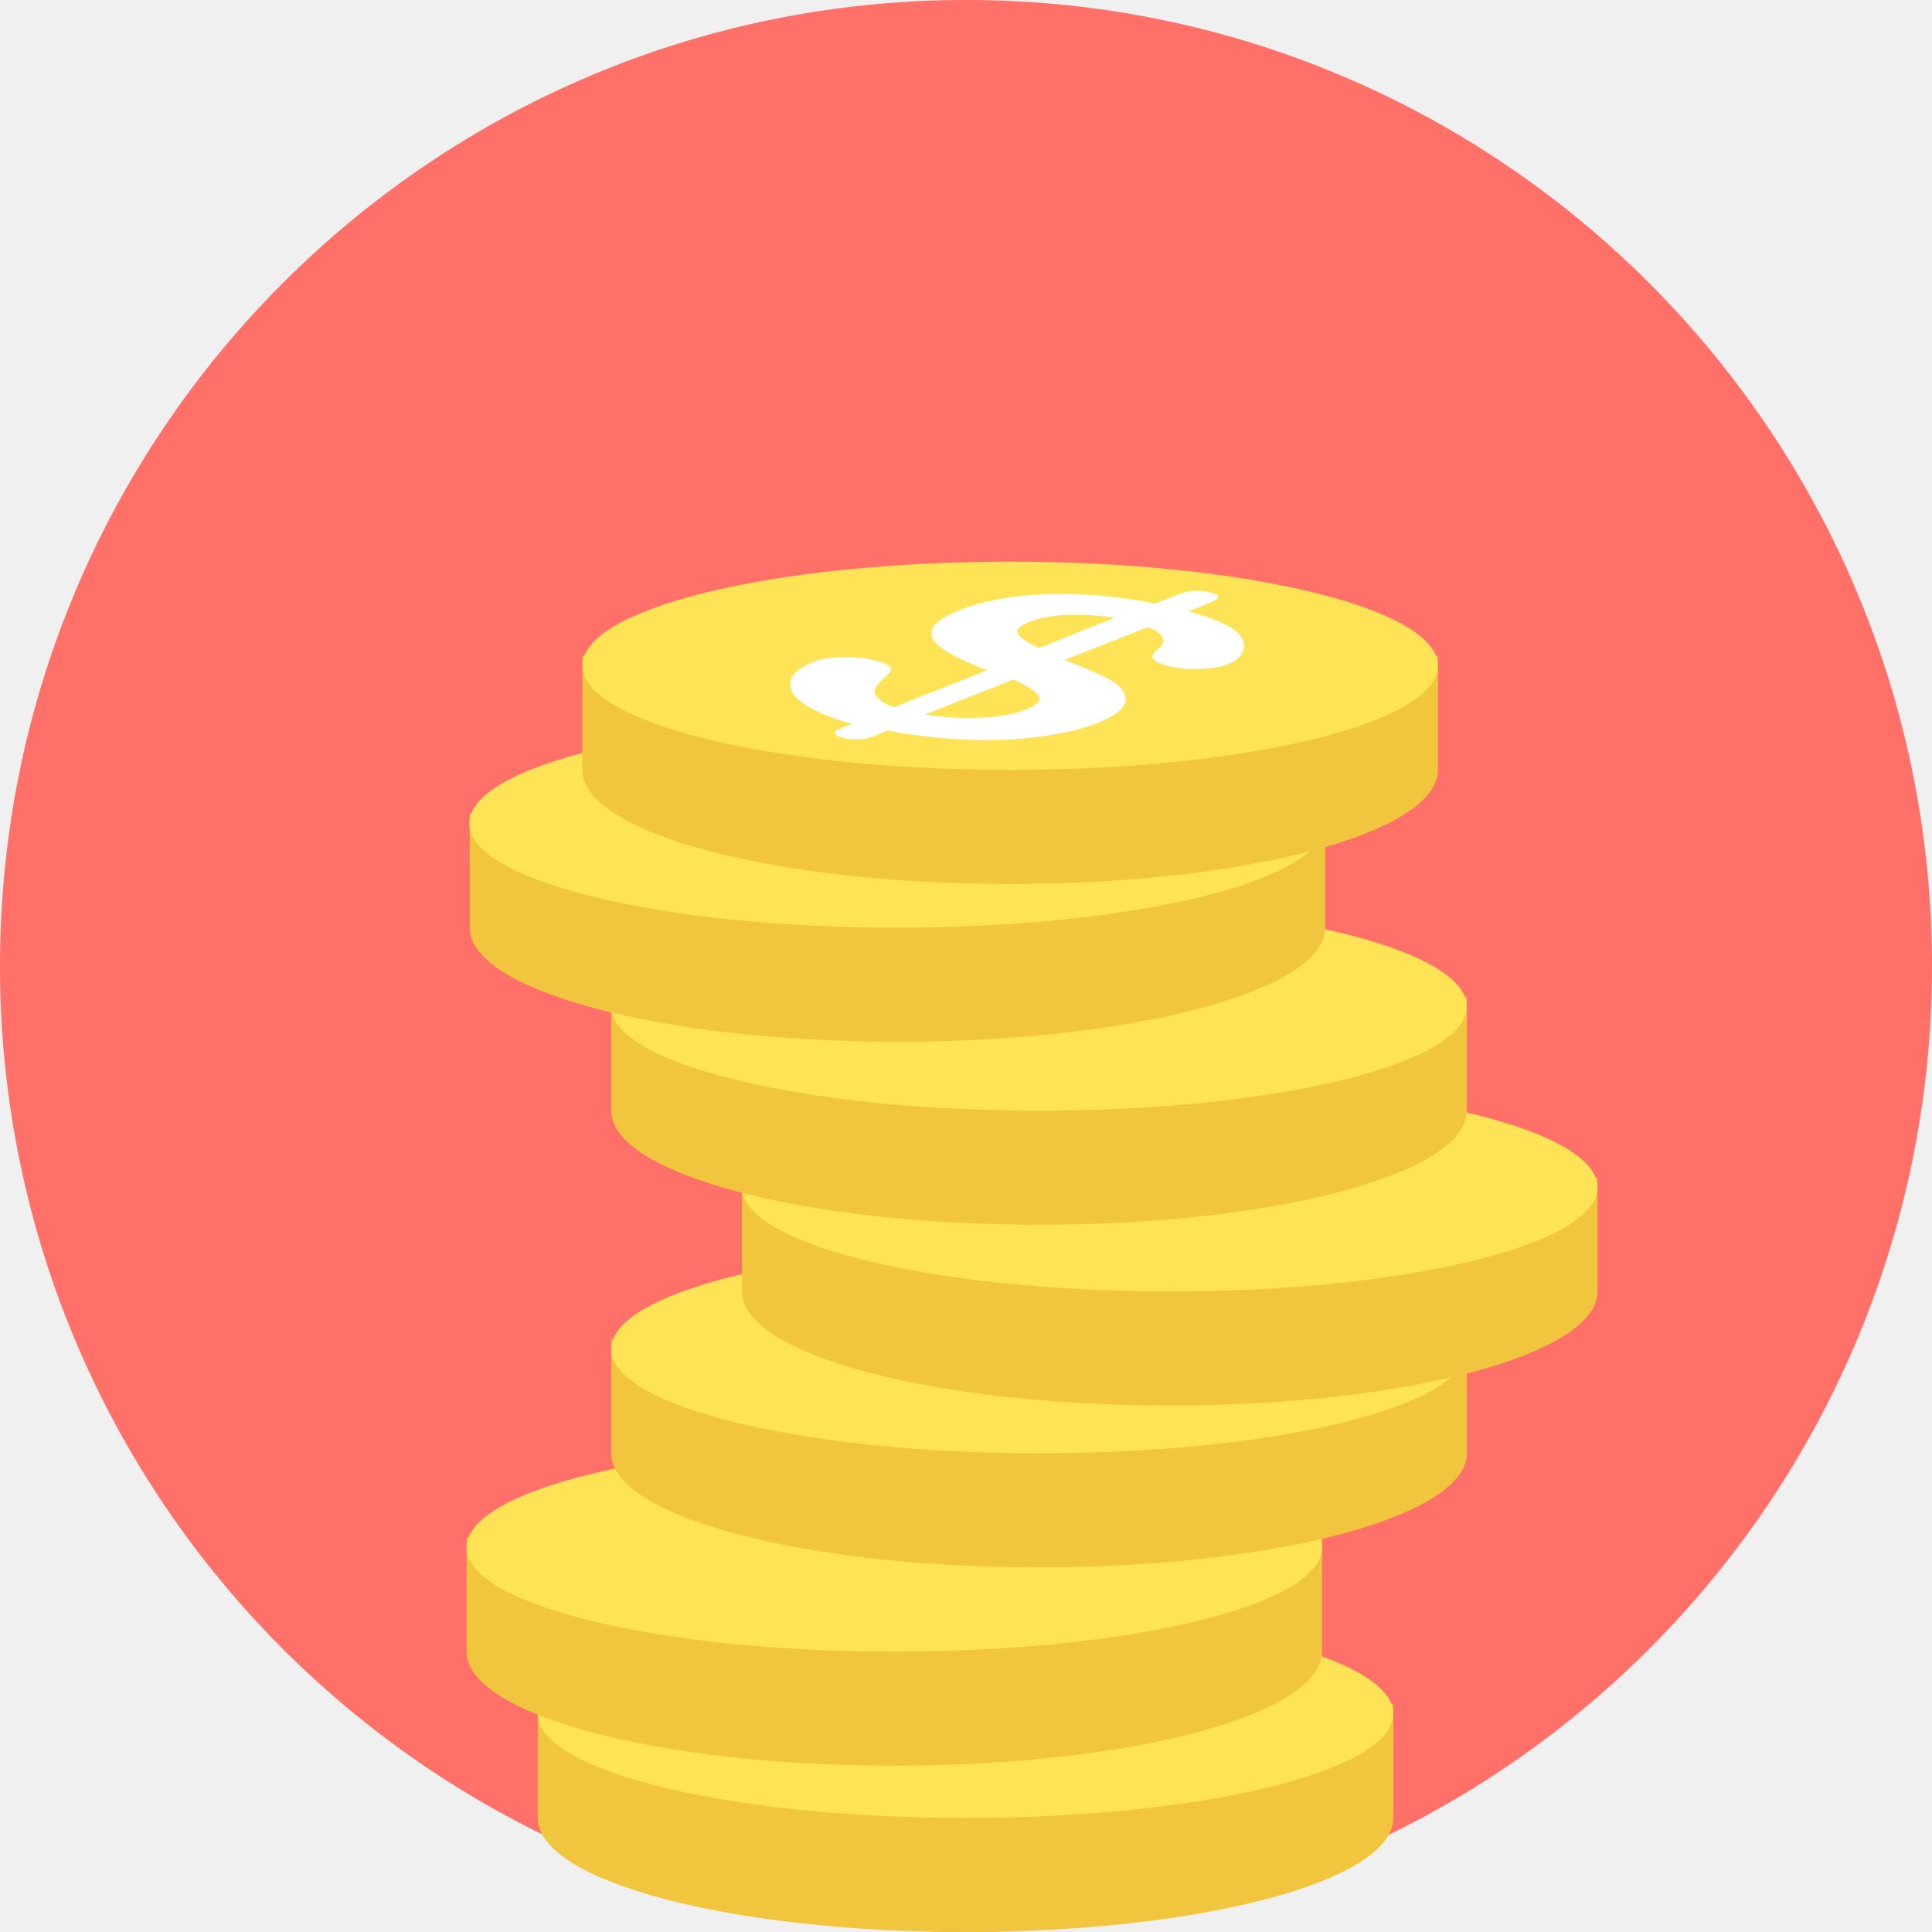
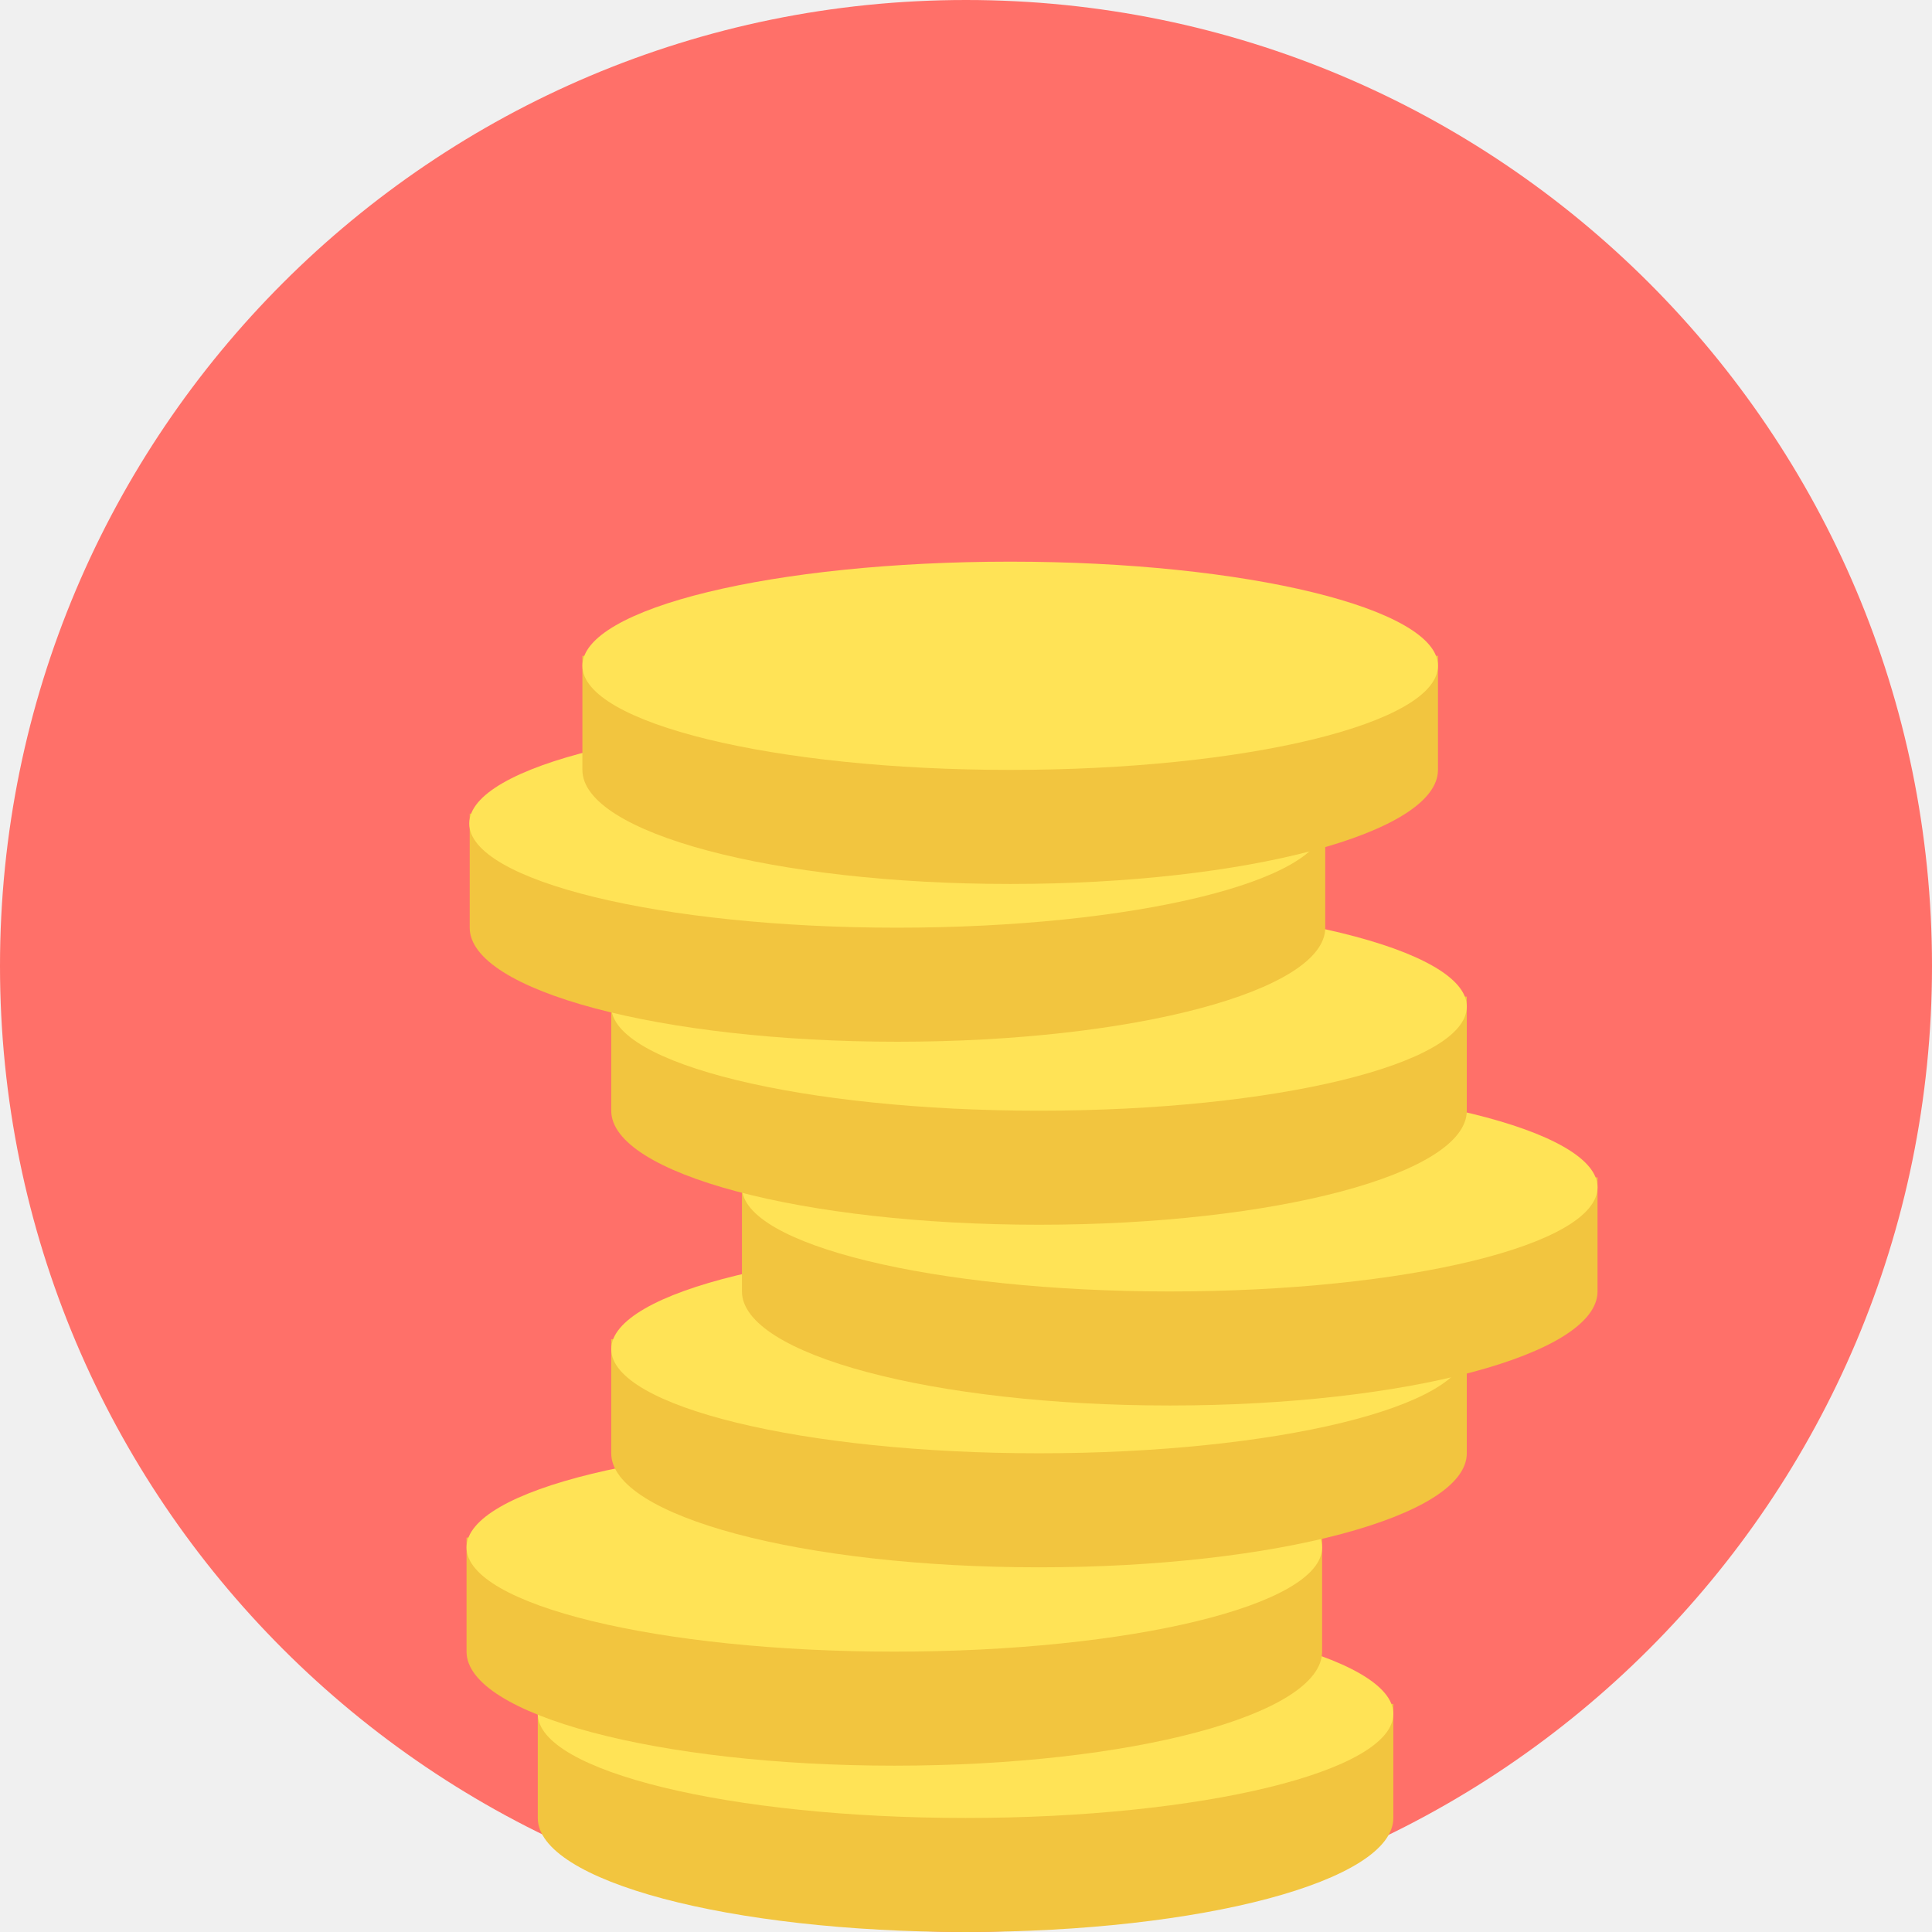
- <svg xmlns="http://www.w3.org/2000/svg" height="202px" style="shape-rendering:geometricPrecision; text-rendering:geometricPrecision; image-rendering:optimizeQuality; fill-rule:evenodd; clip-rule:evenodd" version="1.1" viewBox="0 0 4286 4286" width="202px" xml:space="preserve">
-   <defs>
-     <style type="text/css">
-    
-     .fil1 {fill:#F2C53F}
-     .fil0 {fill:#FF7069}
-     .fil2 {fill:#FFE356}
-     .fil3 {fill:white}
-    
-   </style>
-   </defs>
+ <svg xmlns="http://www.w3.org/2000/svg" version="1.1" id="Layer_1" x="0px" y="0px" width="202px" height="202px" viewBox="0 0 202 202" enable-background="new 0 0 202 202" xml:space="preserve">
  <g id="Layer_x0020_1">
    <g id="_449335760">
-       <circle class="fil0" cx="2143" cy="2143" r="2143" />
+       <circle fill="#FF7069" cx="101" cy="101" r="101" />
      <g>
-         <path class="fil1" d="M3091 4033c0,140 -425,253 -949,253 -524,0 -949,-113 -949,-253l0 -253 949 0 949 0 0 253z" />
-         <path class="fil2" d="M2142 3571c524,0 949,104 949,231 0,128 -425,231 -949,231 -524,0 -949,-104 -949,-231 0,-128 425,-231 949,-231z" />
-         <path class="fil1" d="M2933 3664c0,140 -425,253 -949,253 -524,0 -949,-113 -949,-253l0 -253 949 0 949 0 0 253z" />
-         <path class="fil2" d="M1984 3202c524,0 949,104 949,231 0,128 -425,231 -949,231 -524,0 -949,-104 -949,-231 0,-128 425,-231 949,-231z" />
-         <path class="fil1" d="M3254 3224c0,140 -425,253 -949,253 -524,0 -949,-113 -949,-253l0 -253 949 0 949 0 0 253z" />
-         <path class="fil2" d="M2305 2762c524,0 949,104 949,231 0,128 -425,231 -949,231 -524,0 -949,-104 -949,-231 0,-128 425,-231 949,-231z" />
-         <path class="fil1" d="M3544 2865c0,140 -425,253 -949,253 -524,0 -949,-113 -949,-253l0 -253 949 0 949 0 0 253z" />
-         <path class="fil2" d="M2595 2403c524,0 949,104 949,231 0,128 -425,231 -949,231 -524,0 -949,-104 -949,-231 0,-128 425,-231 949,-231z" />
-         <path class="fil1" d="M3254 2464c0,140 -425,253 -949,253 -524,0 -949,-113 -949,-253l0 -253 949 0 949 0 0 253z" />
-         <path class="fil2" d="M2305 2002c524,0 949,104 949,231 0,128 -425,231 -949,231 -524,0 -949,-104 -949,-231 0,-128 425,-231 949,-231z" />
-         <path class="fil1" d="M2940 2058c0,140 -425,253 -949,253 -524,0 -949,-113 -949,-253l0 -253 949 0 949 0 0 253z" />
-         <path class="fil2" d="M1990 1596c524,0 949,104 949,231 0,128 -425,231 -949,231 -524,0 -949,-104 -949,-231 0,-128 425,-231 949,-231z" />
-         <path class="fil1" d="M3190 1708c0,140 -425,253 -949,253 -524,0 -949,-113 -949,-253l0 -253 949 0 949 0 0 253z" />
-         <path class="fil2" d="M2241 1246c524,0 949,104 949,231 0,128 -425,231 -949,231 -524,0 -949,-104 -949,-231 0,-128 425,-231 949,-231z" />
-         <path class="fil3" d="M1966 1620c59,12 119,18 178,21 60,2 114,0 165,-7 50,-7 92,-17 126,-30 27,-11 45,-22 55,-34 9,-12 10,-24 2,-36 -7,-12 -21,-22 -41,-32 -20,-10 -50,-23 -89,-38l185 -73c37,16 44,33 20,51 -20,15 -11,27 28,36 20,5 43,7 68,6 25,-1 45,-4 60,-10 13,-5 23,-12 30,-21 6,-9 8,-18 6,-28 -3,-13 -14,-25 -34,-36 -20,-11 -50,-22 -88,-33l48 -19c24,-10 24,-17 -1,-23 -25,-6 -50,-4 -74,6l-47 19c-86,-17 -167,-24 -243,-21 -75,3 -139,15 -190,35 -39,16 -60,31 -63,46 -3,15 6,29 28,43 22,14 53,29 95,45l-207 82c-21,-8 -33,-17 -39,-24 -5,-8 -5,-15 0,-22 5,-7 15,-17 28,-29 6,-6 7,-11 1,-16 -6,-5 -18,-10 -36,-14 -22,-5 -46,-7 -72,-6 -26,1 -46,4 -60,10 -19,8 -34,17 -43,27 -9,10 -11,22 -7,35 4,13 18,26 39,38 22,13 54,26 96,38l-1 0 -27 11c-16,6 -12,15 9,20l0 0c21,5 50,4 66,-3l29 -12zm338 -182l170 -68c-40,-5 -76,-7 -106,-6 -31,1 -58,6 -83,15 -23,9 -32,18 -27,27 5,9 21,19 46,31zm-57 70l-195 77c45,7 88,9 128,7 40,-2 71,-8 96,-18 26,-10 35,-21 28,-31 -7,-10 -26,-22 -57,-36z" />
+         <path fill="#F2C53F" d="M145.68,190.076c0,6.598-20.031,11.924-44.727,11.924s-44.726-5.326-44.726-11.924v-11.924h44.726h44.727     V190.076z" />
+         <path fill="#FFE356" d="M100.953,168.302c24.696,0,44.727,4.901,44.727,10.888c0,6.032-20.031,10.887-44.727,10.887     s-44.726-4.902-44.726-10.887C56.227,173.156,76.257,168.302,100.953,168.302z" />
+         <path fill="#F2C53F" d="M138.232,172.686c0,6.598-20.029,11.924-44.726,11.924c-24.696,0-44.727-5.326-44.727-11.924v-11.924     h44.727h44.726V172.686z" />
+         <path fill="#FFE356" d="M93.506,150.911c24.697,0,44.726,4.901,44.726,10.887c0,6.032-20.029,10.888-44.726,10.888     c-24.696,0-44.727-4.902-44.727-10.888C48.78,155.766,68.81,150.911,93.506,150.911z" />
+         <path fill="#F2C53F" d="M153.361,151.947c0,6.599-20.029,11.924-44.727,11.924c-24.696,0-44.726-5.325-44.726-11.924v-11.924     h44.726h44.727V151.947z" />
+         <path fill="#FFE356" d="M108.635,130.174c24.697,0,44.727,4.901,44.727,10.887c0,6.033-20.029,10.887-44.727,10.887     c-24.696,0-44.726-4.9-44.726-10.887C63.909,135.027,83.939,130.174,108.635,130.174z" />
+         <path fill="#F2C53F" d="M167.029,135.027c0,6.599-20.03,11.925-44.727,11.925s-44.727-5.326-44.727-11.925v-11.924h44.727h44.727     V135.027z" />
+         <path fill="#FFE356" d="M122.303,113.254c24.696,0,44.727,4.901,44.727,10.887c0,6.033-20.03,10.887-44.727,10.887     s-44.727-4.9-44.727-10.887C77.576,118.108,97.606,113.254,122.303,113.254z" />
+         <path fill="#F2C53F" d="M153.361,116.129c0,6.598-20.029,11.924-44.727,11.924c-24.696,0-44.726-5.326-44.726-11.924v-11.924     h44.726h44.727V116.129z" />
+         <path fill="#FFE356" d="M108.635,94.354c24.697,0,44.727,4.902,44.727,10.888c0,6.032-20.029,10.887-44.727,10.887     c-24.696,0-44.726-4.902-44.726-10.887C63.909,99.209,83.939,94.354,108.635,94.354z" />
+         <path fill="#F2C53F" d="M138.562,96.994c0,6.598-20.03,11.924-44.726,11.924c-24.696,0-44.727-5.326-44.727-11.924V85.07h44.727     h44.726V96.994z" />
+         <path fill="#FFE356" d="M93.789,75.22c24.696,0,44.727,4.901,44.727,10.887c0,6.033-20.03,10.887-44.727,10.887     s-44.727-4.902-44.727-10.887C49.062,80.074,69.093,75.22,93.789,75.22z" />
+         <path fill="#F2C53F" d="M150.346,80.499c0,6.598-20.031,11.924-44.727,11.924c-24.697,0-44.727-5.326-44.727-11.924V68.574     h44.727h44.727V80.499z" />
+         <path fill="#FFE356" d="M105.619,58.724c24.695,0,44.727,4.902,44.727,10.887c0,6.033-20.031,10.887-44.727,10.887     c-24.697,0-44.727-4.902-44.727-10.887C60.892,63.579,80.922,58.724,105.619,58.724z" />
+         <path display="none" fill="#FFFFFF" d="M92.658,76.351c2.78,0.565,5.608,0.848,8.389,0.99c2.828,0.094,5.373,0,7.777-0.33     c2.355-0.33,4.336-0.801,5.938-1.414c1.273-0.518,2.121-1.037,2.592-1.603c0.425-0.565,0.473-1.131,0.095-1.696     c-0.329-0.565-0.989-1.037-1.933-1.508c-0.942-0.471-2.355-1.084-4.194-1.791l8.72-3.44c1.743,0.754,2.073,1.555,0.942,2.404     c-0.942,0.707-0.519,1.272,1.319,1.696c0.943,0.236,2.027,0.33,3.205,0.283c1.178-0.047,2.121-0.188,2.828-0.472     c0.612-0.235,1.084-0.565,1.414-0.99c0.282-0.424,0.377-0.848,0.282-1.319c-0.142-0.613-0.659-1.178-1.603-1.697     c-0.942-0.519-2.356-1.037-4.147-1.555l2.263-0.896c1.131-0.471,1.131-0.801-0.047-1.084c-1.179-0.283-2.357-0.188-3.488,0.283     l-2.215,0.896c-4.053-0.801-7.871-1.131-11.453-0.99c-3.535,0.141-6.551,0.707-8.955,1.649c-1.838,0.754-2.828,1.461-2.969,2.168     c-0.141,0.707,0.283,1.367,1.32,2.027c1.037,0.66,2.498,1.367,4.477,2.121l-9.756,3.865c-0.99-0.377-1.555-0.801-1.838-1.131     c-0.236-0.377-0.236-0.707,0-1.037s0.707-0.801,1.32-1.367c0.283-0.283,0.33-0.519,0.047-0.754     c-0.283-0.235-0.848-0.471-1.697-0.66c-1.037-0.236-2.168-0.33-3.393-0.283c-1.226,0.047-2.168,0.188-2.828,0.471     c-0.896,0.377-1.602,0.801-2.026,1.272s-0.519,1.037-0.33,1.65c0.188,0.612,0.849,1.225,1.838,1.791     c1.037,0.612,2.545,1.225,4.524,1.791h-0.047l-1.272,0.519c-0.754,0.283-0.565,0.707,0.424,0.943l0,0     c0.99,0.235,2.356,0.188,3.11-0.142l1.367-0.565V76.351z M108.588,67.773l8.012-3.205c-1.885-0.236-3.582-0.33-4.995-0.283     c-1.462,0.047-2.733,0.283-3.912,0.707c-1.084,0.424-1.508,0.848-1.272,1.272c0.236,0.424,0.99,0.896,2.168,1.461V67.773z      M105.901,71.072l-9.19,3.629c2.121,0.33,4.147,0.424,6.033,0.33c1.885-0.094,3.346-0.377,4.524-0.848     c1.226-0.472,1.649-0.99,1.319-1.461c-0.33-0.471-1.225-1.037-2.687-1.696V71.072z" />
      </g>
    </g>
  </g>
</svg>
